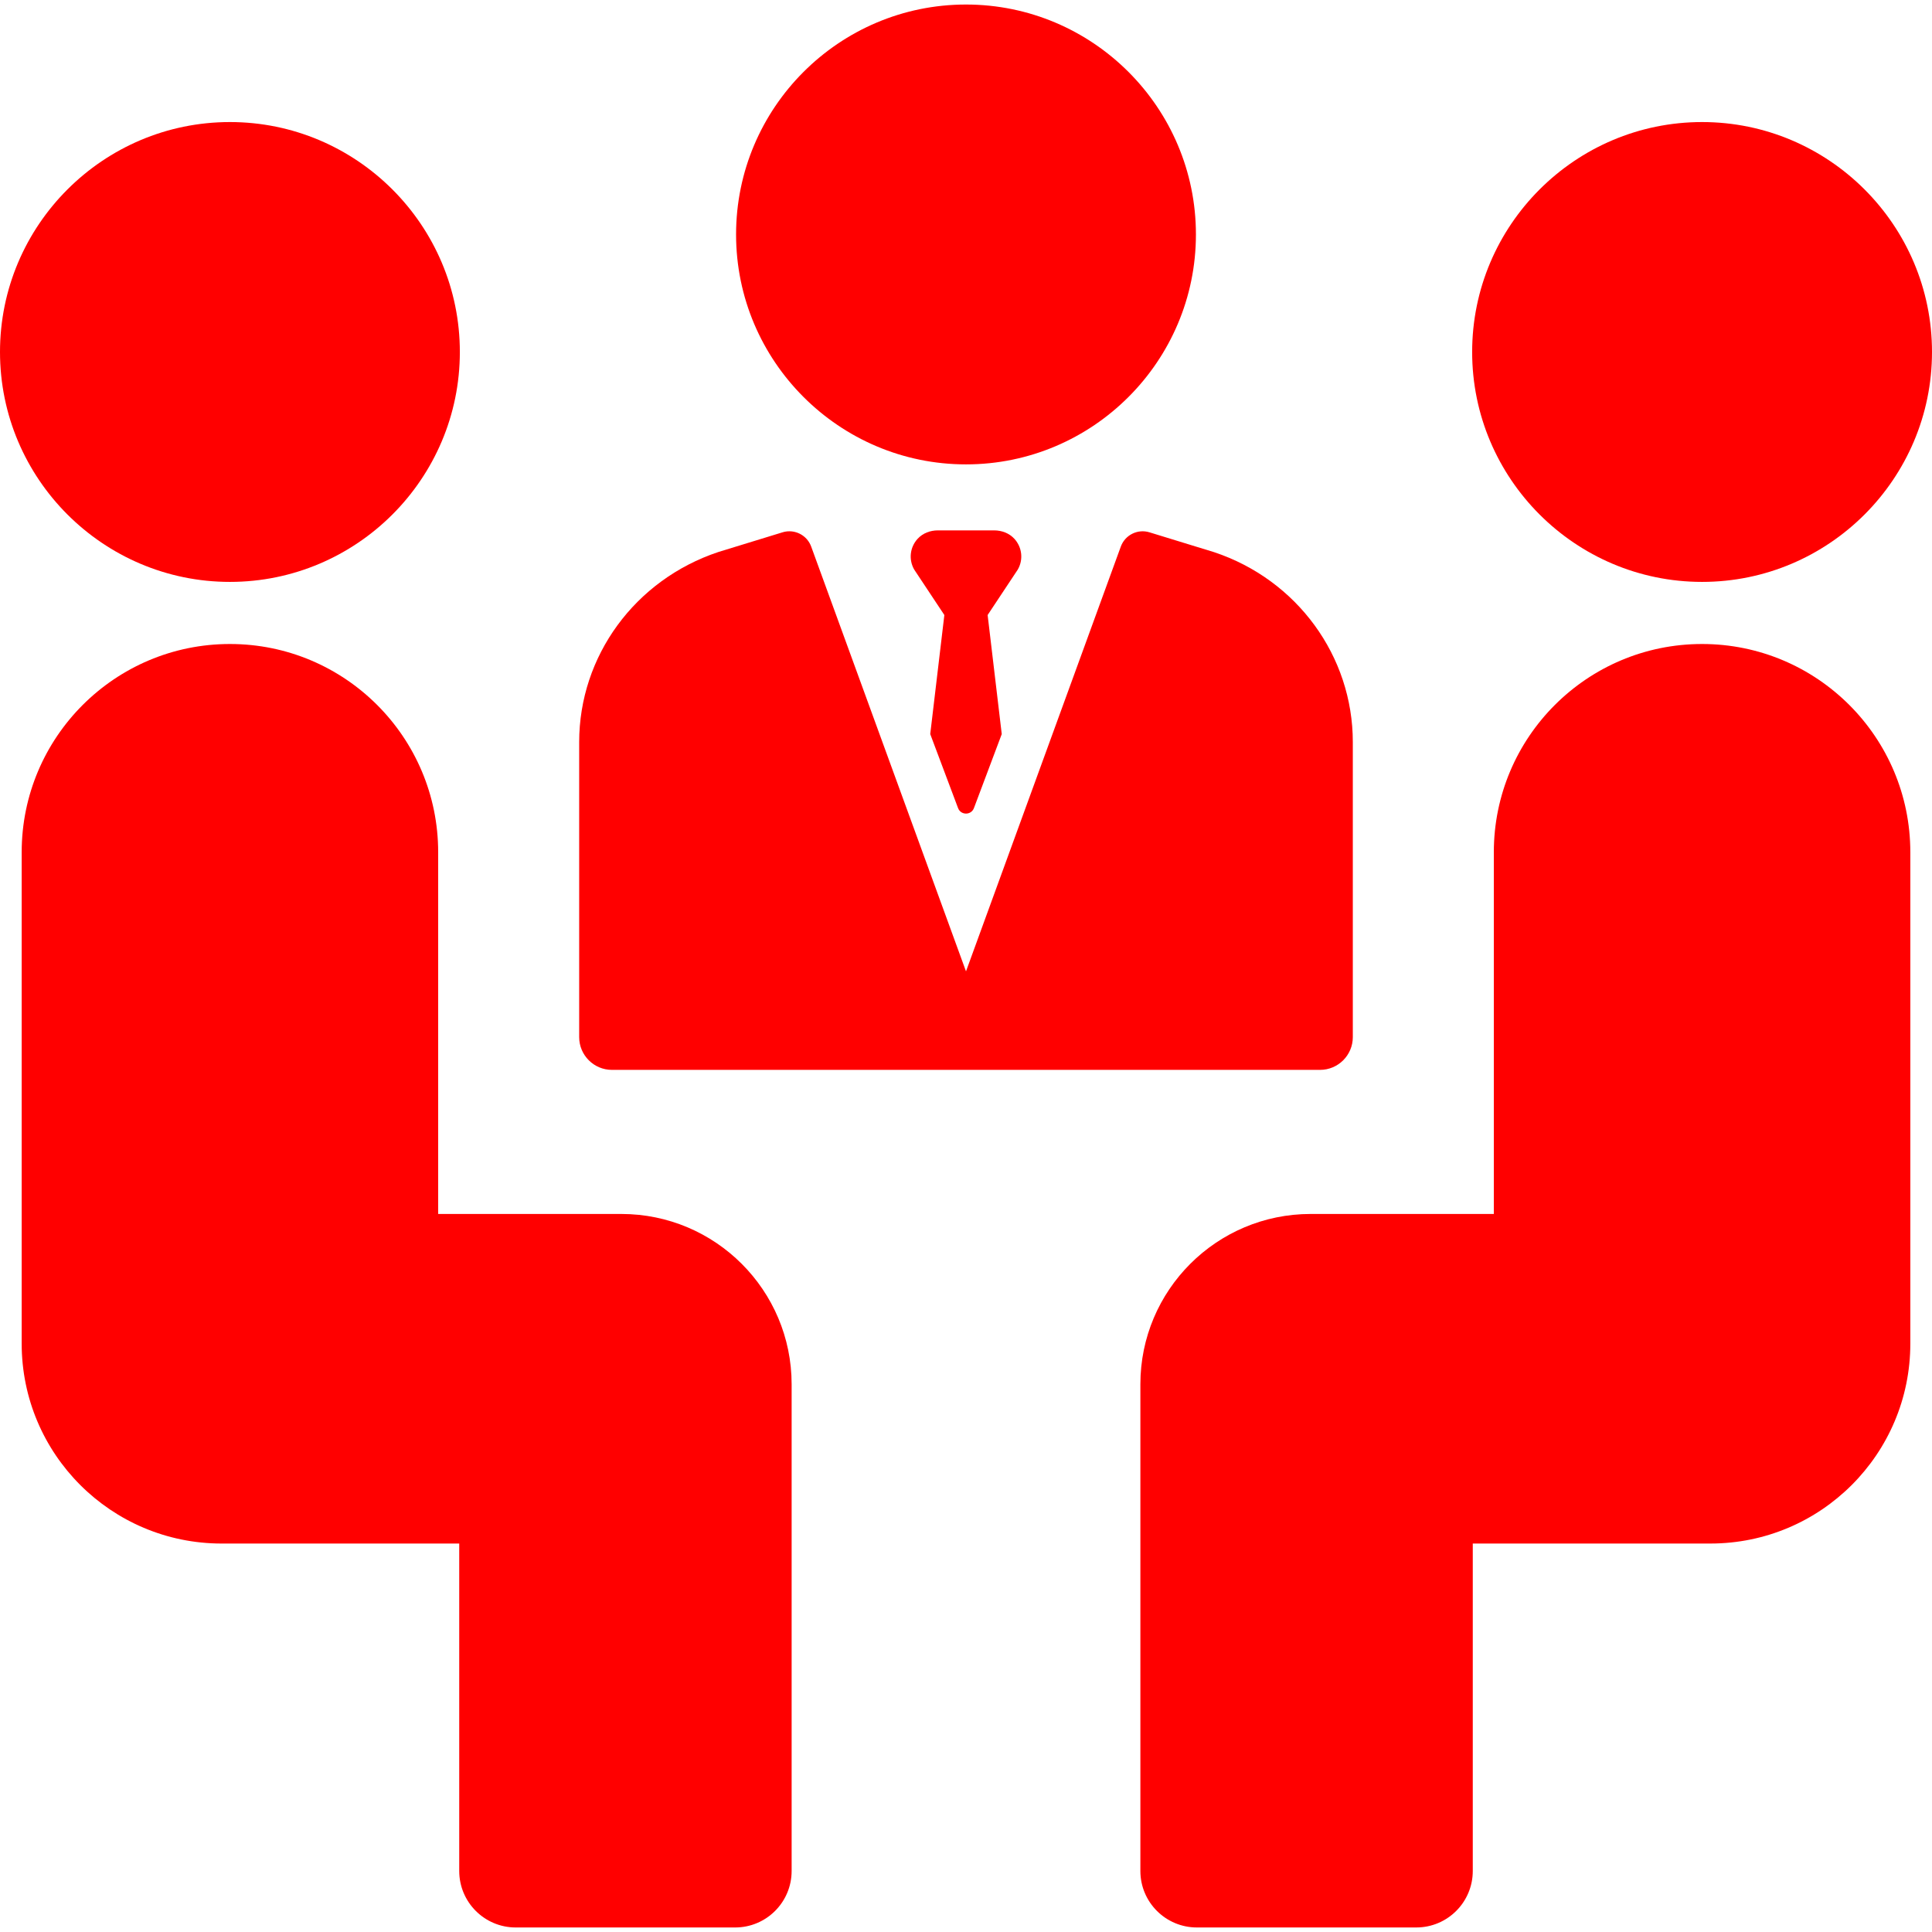
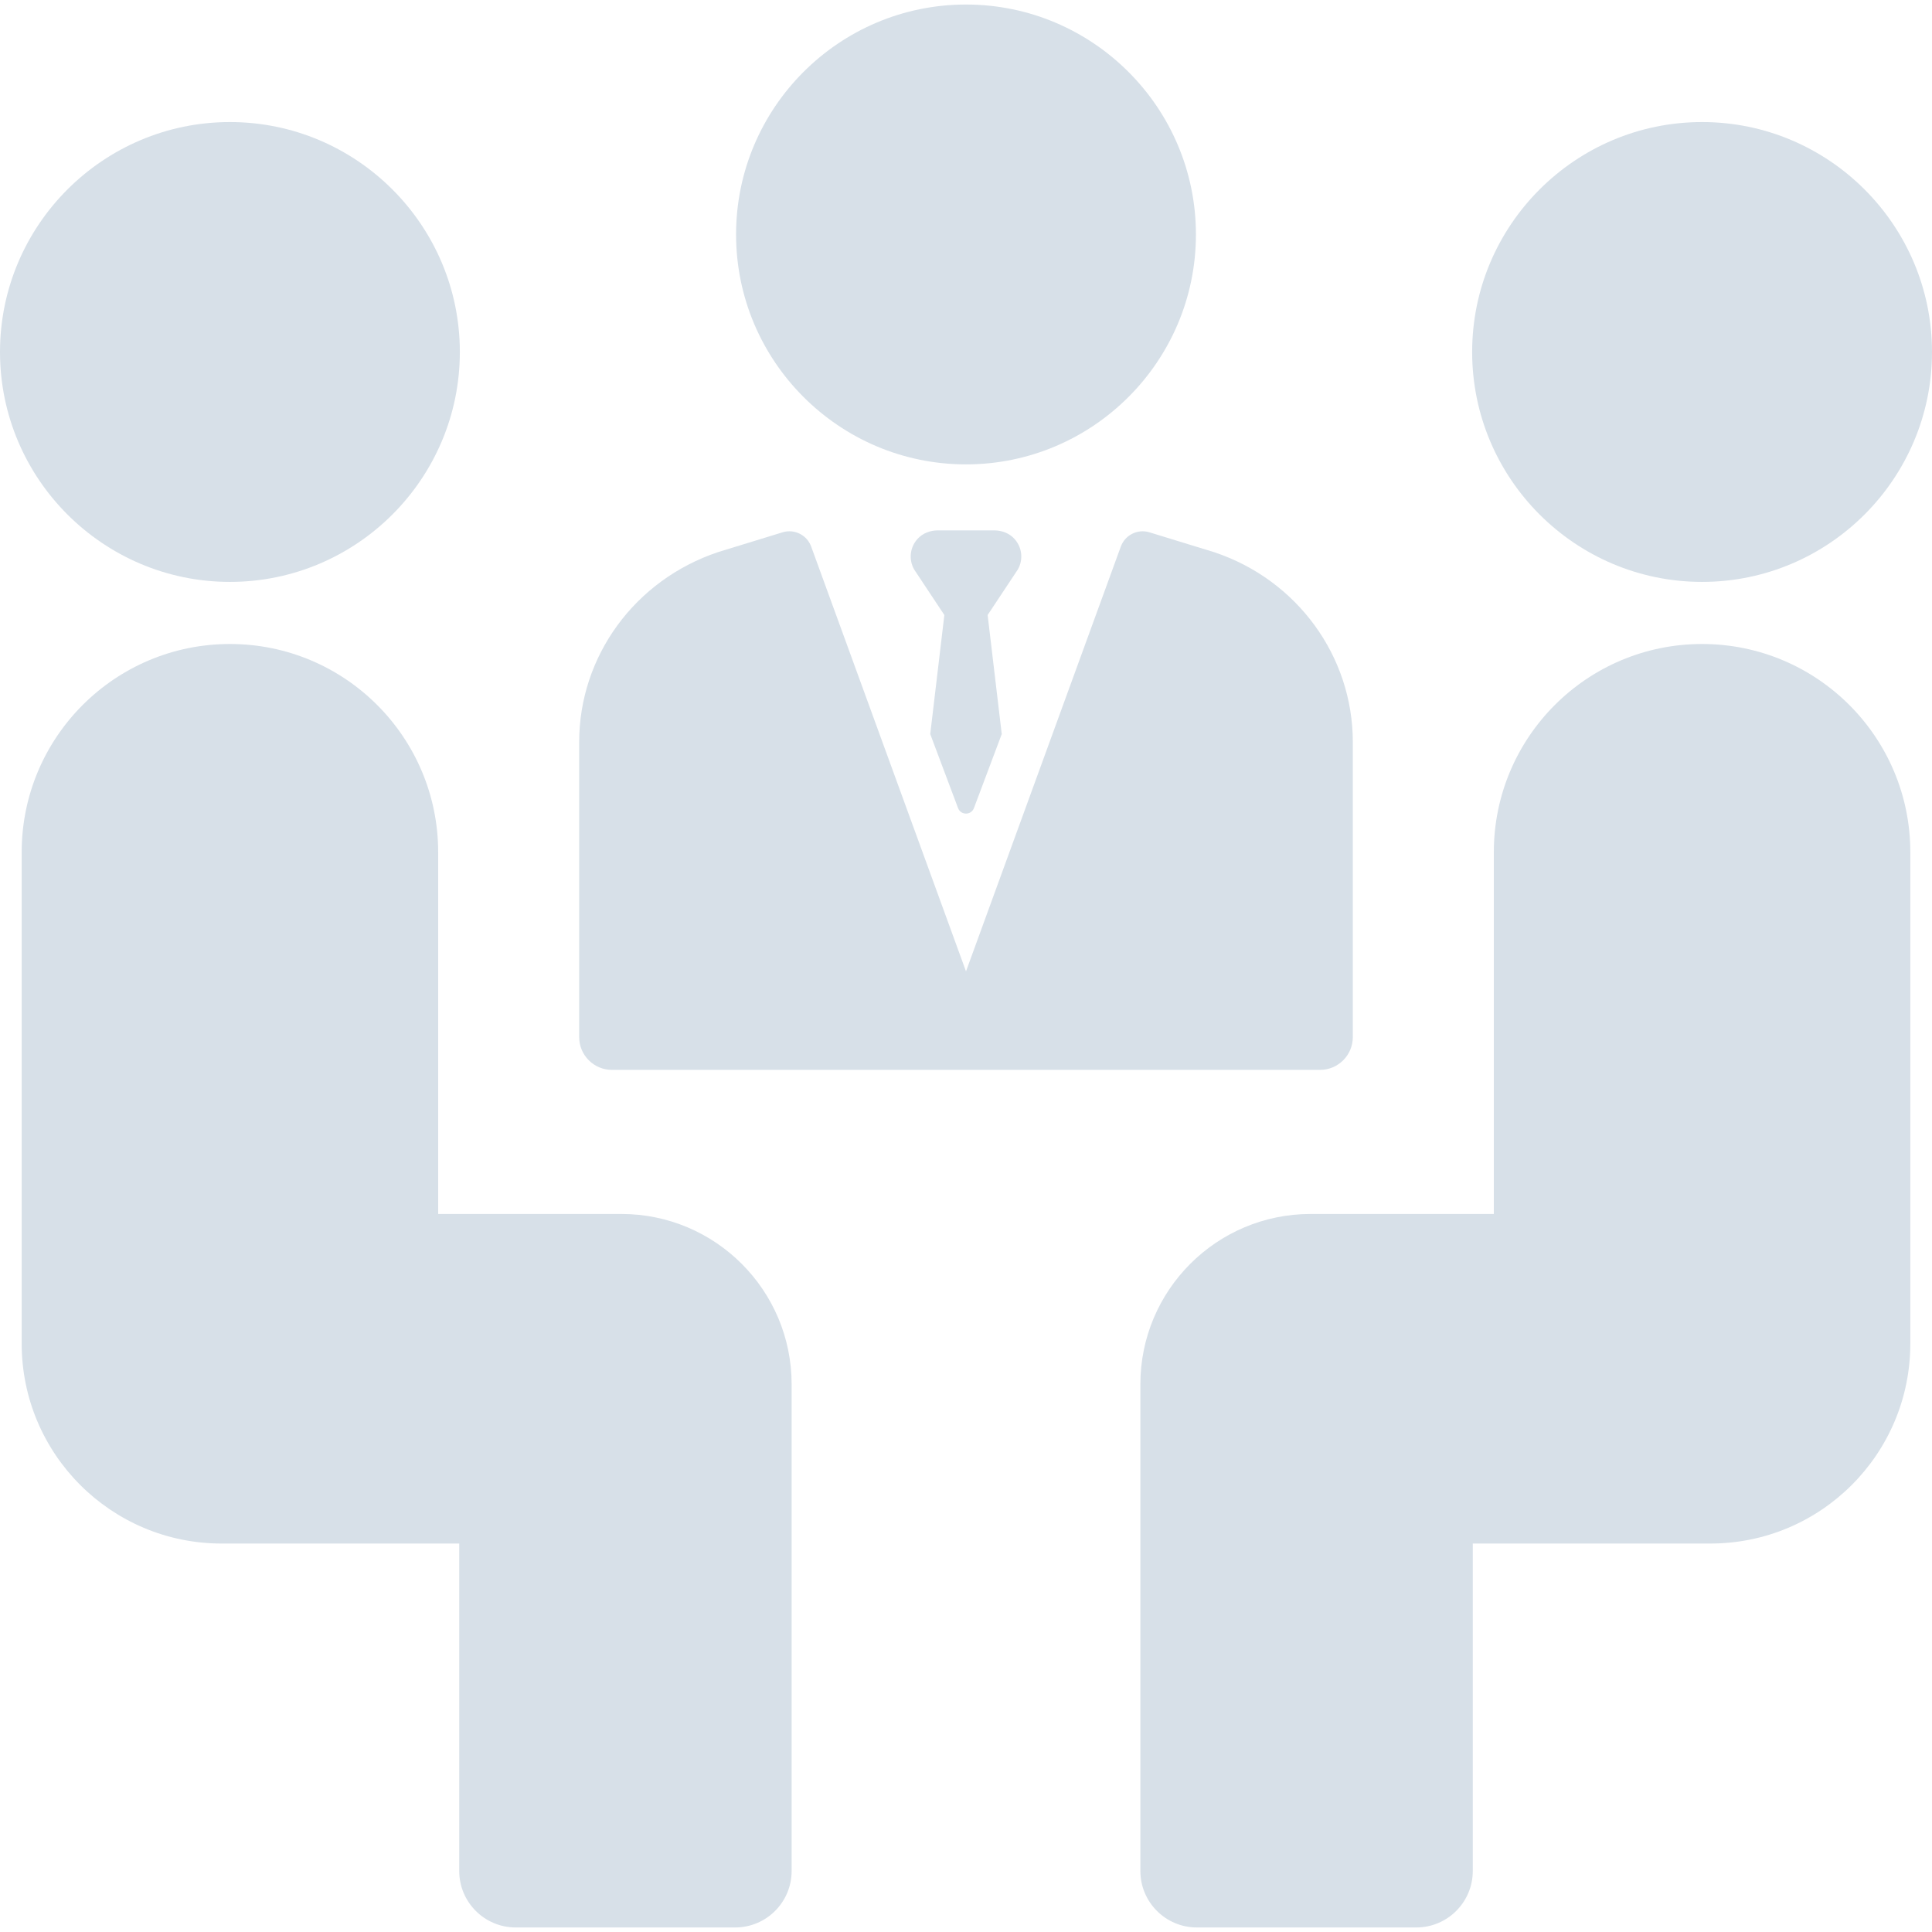
- <svg xmlns="http://www.w3.org/2000/svg" viewBox="0 0 297 297">
-   <g fill="red">
+ <svg xmlns="http://www.w3.org/2000/svg" viewBox="0 0 297 297" fill="#d7e0e8">
+   <g>
    <path d="M148.5,71.388c19.49,0,35.346-15.857,35.346-35.346S167.99,0.696,148.5,0.696s-35.346,15.857-35.346,35.346   S129.01,71.388,148.5,71.388z" />
    <path d="m155.932,82.821c-0.786-0.856-1.935-1.287-3.097-1.287h-8.67c-1.162,0-2.311,0.431-3.097,1.287-1.217,1.326-1.393,3.241-0.53,4.738l4.634,6.987-2.17,18.302 4.272,11.365c0.417,1.143 2.033,1.143 2.45,0l4.272-11.365-2.17-18.302 4.634-6.987c0.866-1.497 0.689-3.413-0.528-4.738z" />
    <path d="m94.069,164.469h108.86c2.776,0 5.035-2.259 5.035-5.035v-45.353c0-13.214-8.566-24.948-21.316-29.197l-9.94-3.051c-1.819-0.562-3.757,0.404-4.41,2.194l-23.798,65.296-23.798-65.297c-0.528-1.446-1.893-2.353-3.356-2.353-0.348,0-0.702,0.051-1.05,0.159l-9.864,3.026c-12.831,4.276-21.397,16.009-21.397,29.223v45.353c0,2.776 2.259,5.035 5.034,5.035z" />
    <path d="M35.345,89.454c19.49,0,35.346-15.856,35.346-35.345c0-19.49-15.857-35.346-35.346-35.346C15.856,18.763,0,34.62,0,54.109   C0,73.599,15.856,89.454,35.345,89.454z" />
    <path d="m95.511,186.619h-28.152v-55.605c0-17.681-14.333-32.014-32.013-32.014-17.68,0-32.013,14.333-32.013,32.013v75.535c0,16.975 13.761,30.736 30.736,30.736h36.527v50.333c0,4.798 3.889,8.687 8.687,8.687h33.725c4.798,0 8.687-3.889 8.687-8.687v-74.814c-1.42109e-14-14.461-11.723-26.184-26.184-26.184z" />
    <path d="m261.655,89.454c19.49,0 35.345-15.856 35.345-35.345 0-19.49-15.856-35.346-35.345-35.346s-35.346,15.857-35.346,35.346c-0.001,19.49 15.856,35.345 35.346,35.345z" />
    <path d="m261.654,99c-17.681,0-32.013,14.333-32.013,32.013v55.605h-28.151c-14.461,0-26.184,11.723-26.184,26.184v74.814c0,4.798 3.889,8.687 8.687,8.687h33.725c4.798,0 8.687-3.889 8.687-8.687v-50.333h36.527c16.975,0 30.736-13.761 30.736-30.736v-75.535c0-17.679-14.333-32.012-32.014-32.012z" />
  </g>
</svg>
